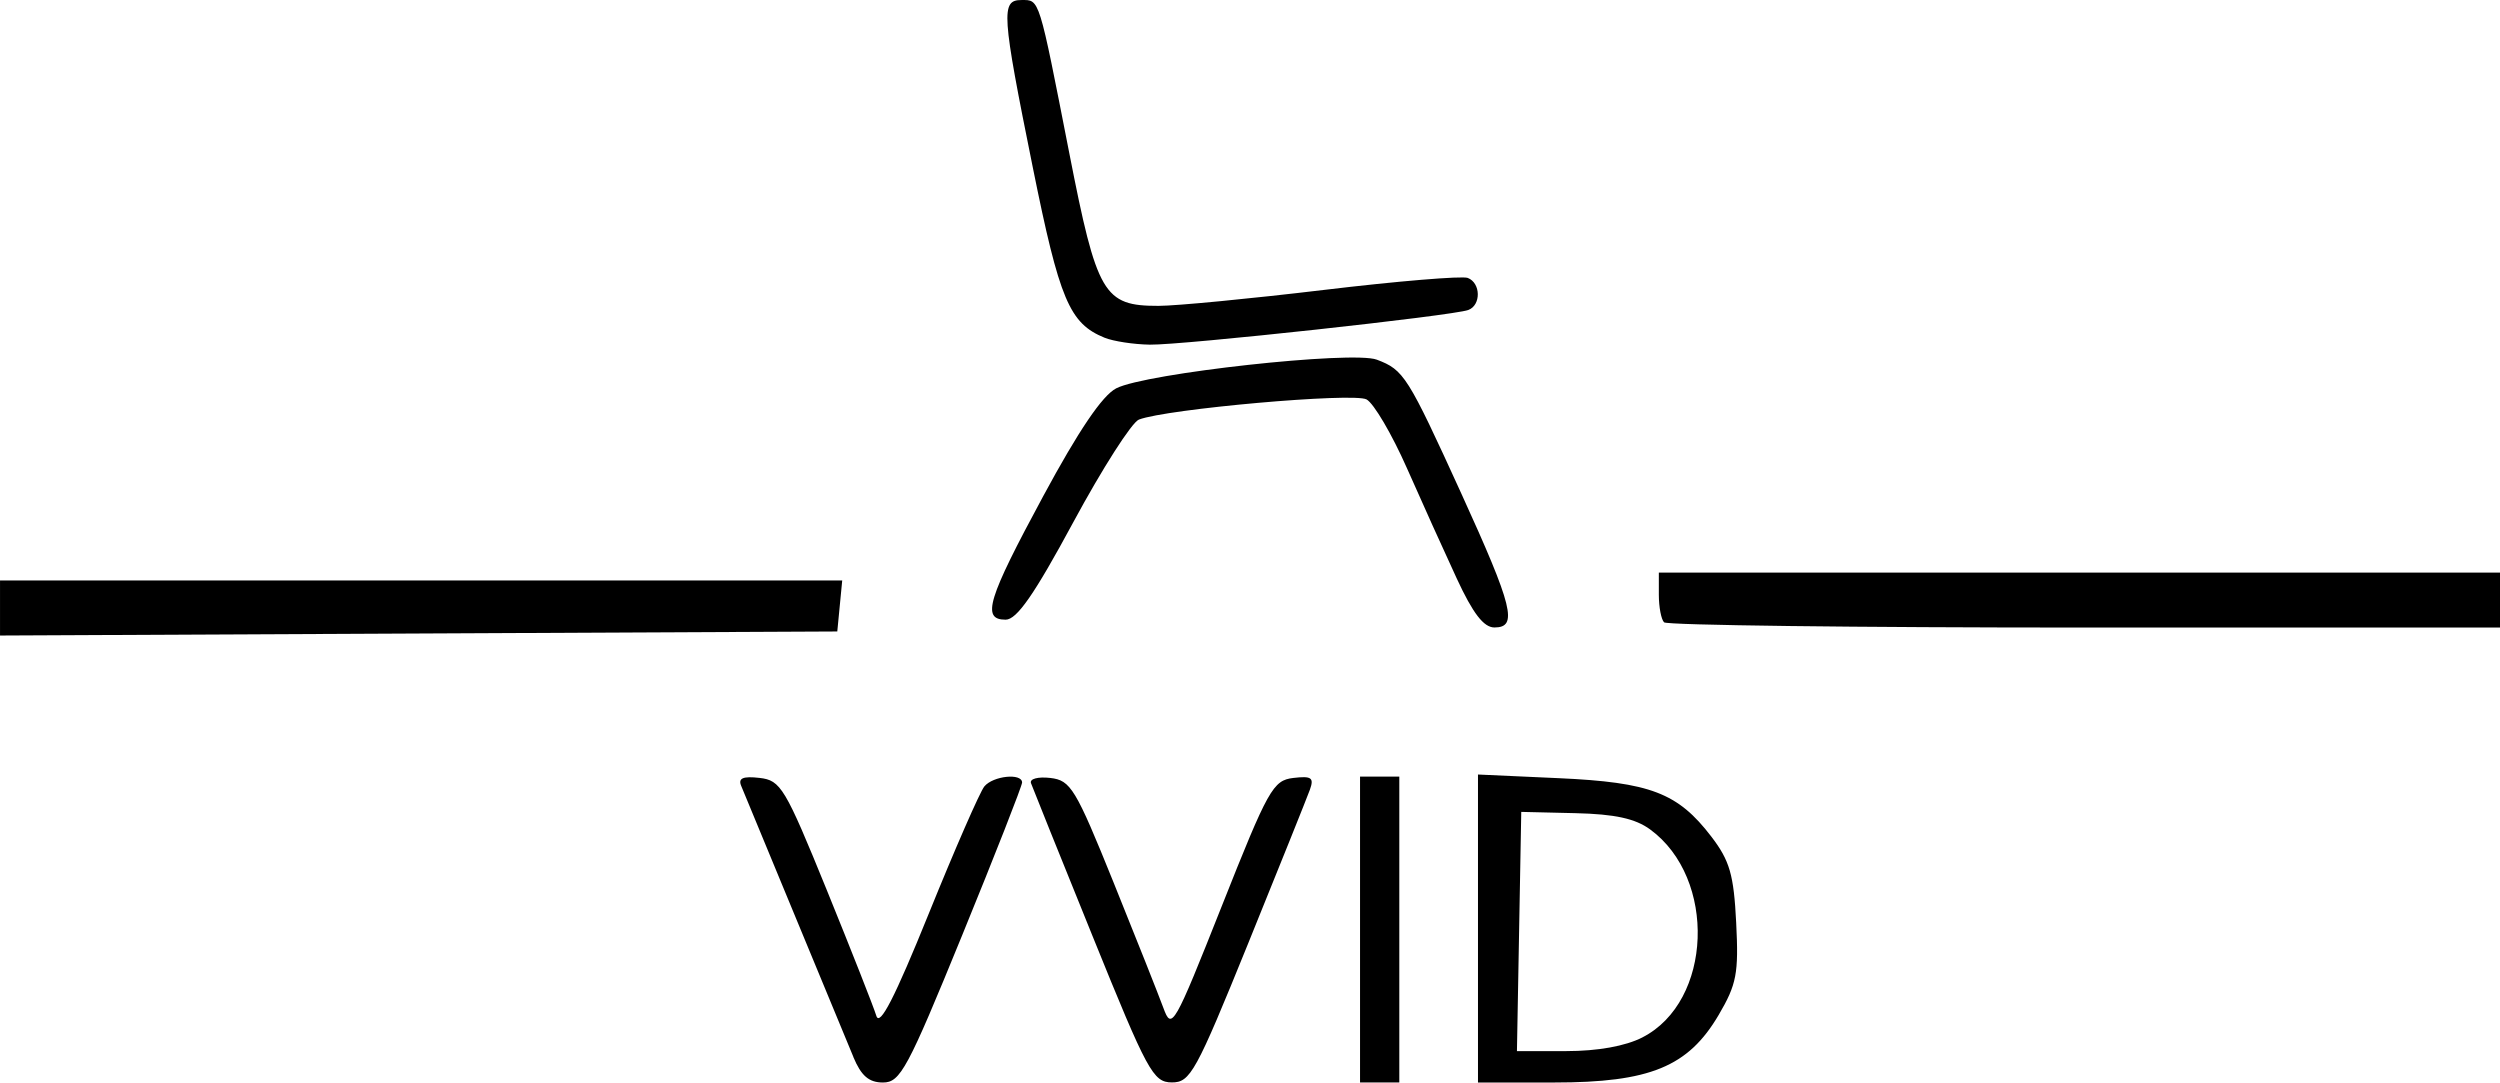
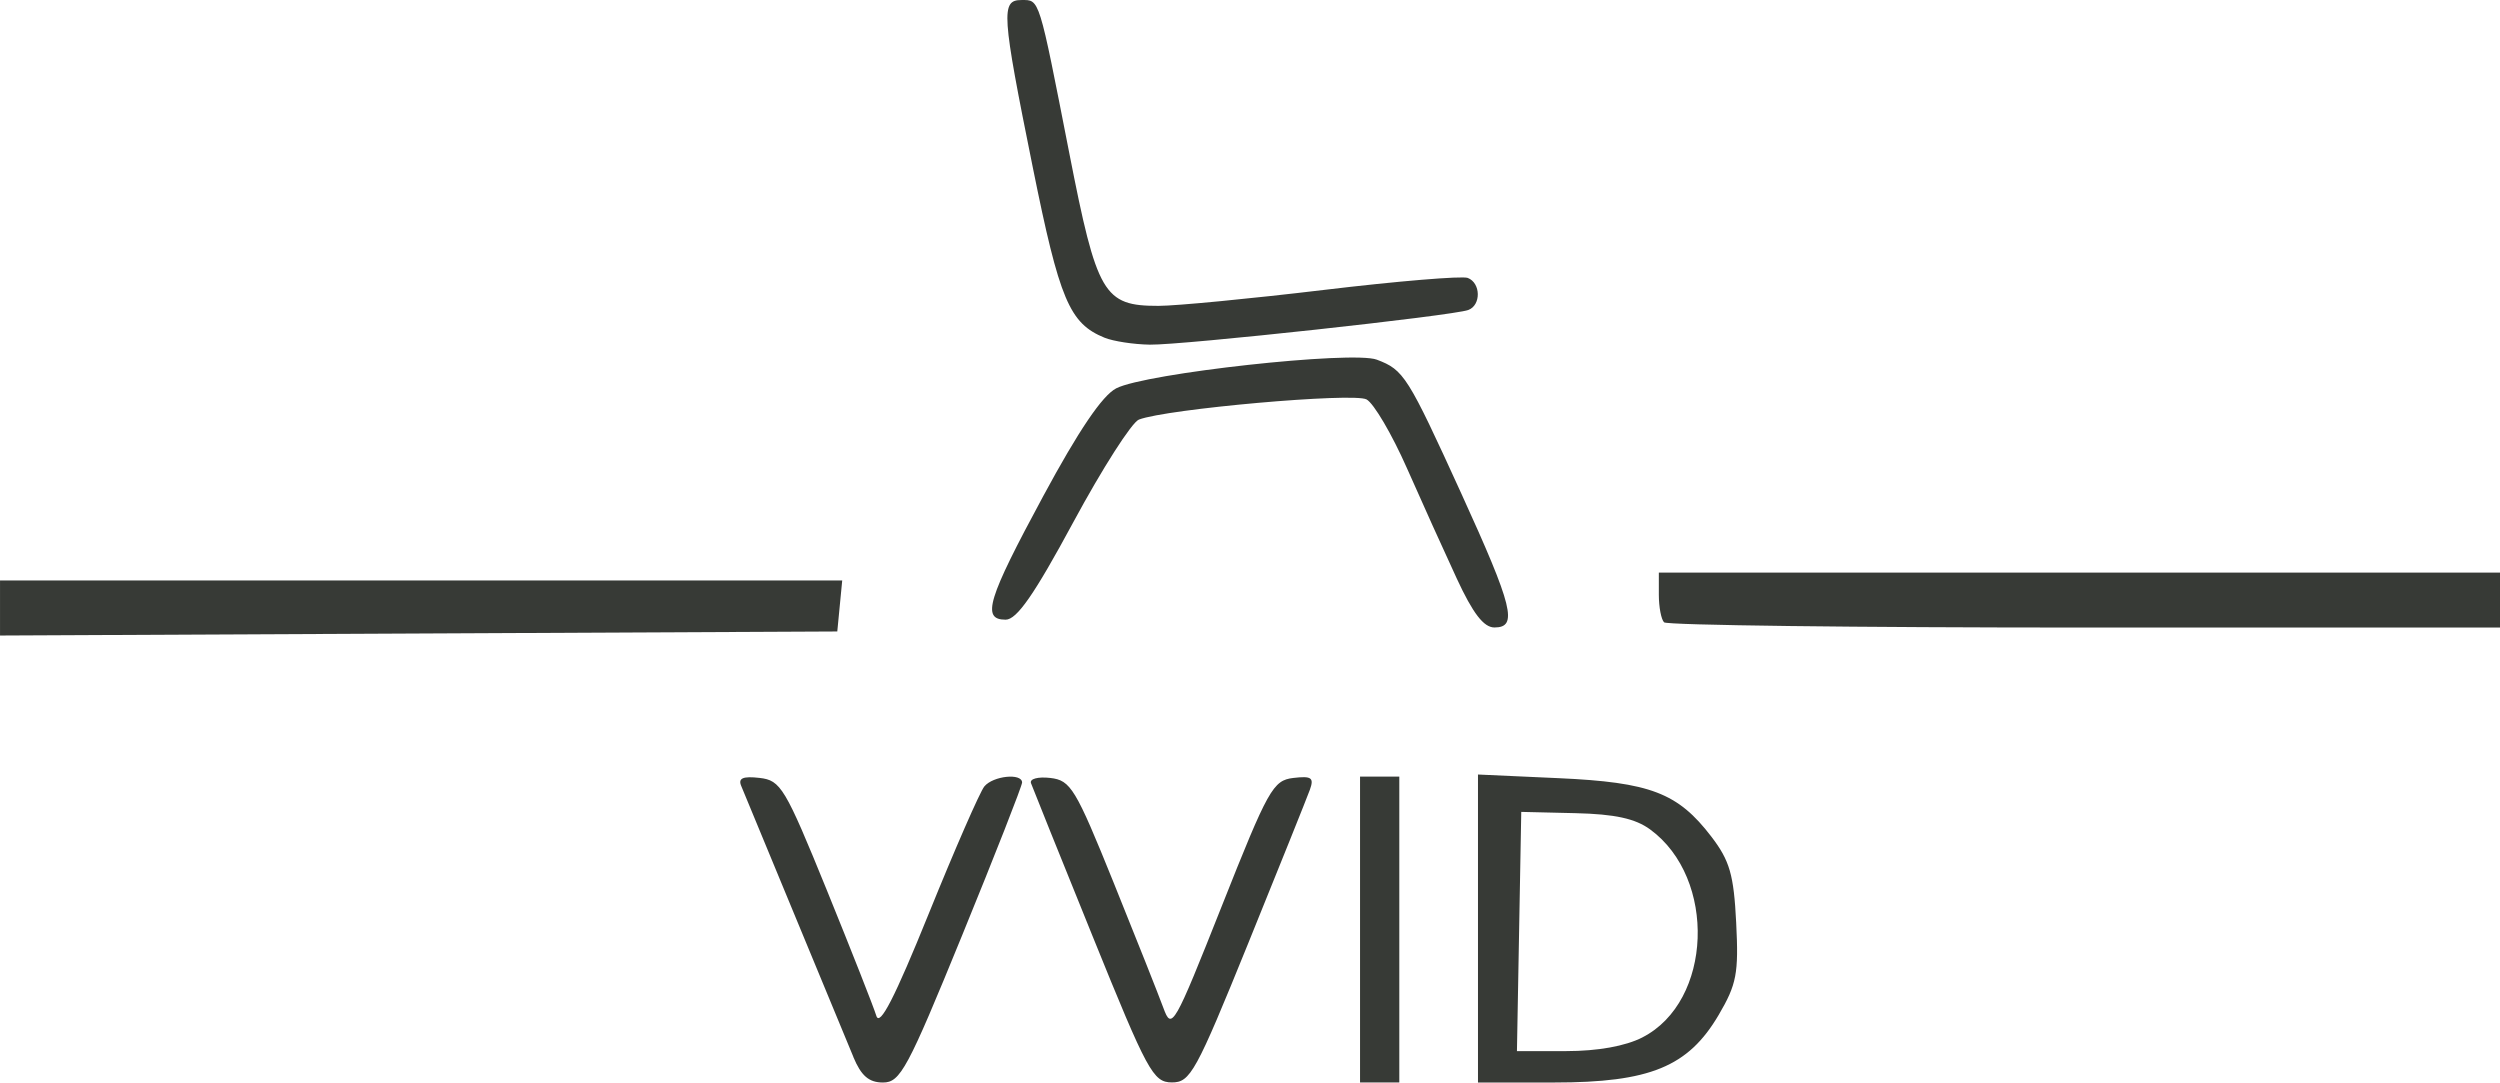
<svg xmlns="http://www.w3.org/2000/svg" width="56.786mm" height="24.588mm" viewBox="0 0 56.786 24.588" version="1.1" id="svg5" xml:space="preserve" xmlnsSvg="http://www.w3.org/2000/svg">
  <defs id="defs2" />
  <g id="layer1" transform="translate(-11.42857,-27.26037)">
-     <path style="fill:#000000;stroke-width:0.178" d="M 30.813,51.269 C 30.681,50.951 30.075,49.488 29.467,48.018 28.859,46.548 28.317,45.239 28.263,45.108 c -0.071,-0.172 0.044,-0.221 0.417,-0.178 0.483,0.055 0.579,0.215 1.531,2.553 0.558,1.372 1.063,2.655 1.123,2.851 0.077,0.254 0.417,-0.409 1.189,-2.316 0.595,-1.47 1.164,-2.773 1.265,-2.895 0.199,-0.24 0.853,-0.308 0.857,-0.089 0.001,0.073 -0.612,1.637 -1.363,3.474 -1.242,3.04 -1.404,3.341 -1.797,3.341 -0.319,0 -0.495,-0.151 -0.673,-0.579 z M 36.25,48.535 c -0.737,-1.819 -1.368,-3.388 -1.403,-3.485 -0.036,-0.099 0.158,-0.151 0.438,-0.119 0.464,0.054 0.573,0.234 1.438,2.375 0.515,1.274 1.024,2.557 1.132,2.851 0.188,0.513 0.24,0.422 1.326,-2.316 1.053,-2.656 1.164,-2.855 1.624,-2.91 0.414,-0.049 0.475,-0.006 0.377,0.267 -0.065,0.179 -0.695,1.749 -1.401,3.489 -1.192,2.938 -1.315,3.162 -1.737,3.16 C 37.622,51.843 37.493,51.606 36.25,48.535 Z m 6.071,-0.161 v -3.474 h 0.446 0.446 v 3.474 3.474 H 42.768 42.321 Z M 45,48.351 v -3.498 l 1.83,0.083 c 2.086,0.094 2.71,0.333 3.471,1.328 0.418,0.547 0.509,0.862 0.564,1.956 0.058,1.15 0.011,1.398 -0.397,2.093 -0.692,1.178 -1.563,1.536 -3.739,1.536 H 45 Z m 3.735,2.473 c 1.591,-0.813 1.695,-3.613 0.175,-4.724 -0.338,-0.247 -0.801,-0.348 -1.696,-0.369 l -1.231,-0.029 -0.049,2.717 -0.049,2.717 1.121,-3.56e-4 c 0.715,-1.78e-4 1.342,-0.113 1.731,-0.312 z M 11.429,41.071 v -0.625 h 9.565 9.565 l -0.056,0.579 -0.056,0.579 -9.509,0.046 -9.509,0.046 z m 33.089,-0.67 c -0.284,-0.612 -0.794,-1.741 -1.133,-2.509 -0.339,-0.767 -0.751,-1.469 -0.916,-1.559 -0.295,-0.161 -4.543,0.216 -5.171,0.458 -0.161,0.062 -0.831,1.11 -1.489,2.329 -0.889,1.648 -1.284,2.216 -1.538,2.216 -0.553,0 -0.414,-0.458 0.852,-2.803 0.807,-1.496 1.344,-2.289 1.66,-2.452 0.666,-0.344 5.366,-0.86 5.919,-0.651 0.616,0.234 0.697,0.362 1.92,3.042 1.175,2.575 1.29,3.041 0.752,3.041 -0.243,0 -0.488,-0.317 -0.857,-1.114 z m 4.709,0.995 c -0.065,-0.065 -0.119,-0.346 -0.119,-0.624 v -0.505 h 9.554 9.554 v 0.624 0.624 h -9.435 c -5.189,0 -9.488,-0.053 -9.554,-0.119 z m -12.708,-6.464 c -0.799,-0.326 -1.023,-0.857 -1.631,-3.868 -0.709,-3.508 -0.729,-3.803 -0.256,-3.803 0.414,0 0.386,-0.09 1.084,3.474 0.629,3.215 0.781,3.475 2.029,3.473 0.407,-7.13e-4 2.1,-0.164 3.763,-0.363 1.663,-0.199 3.129,-0.321 3.259,-0.272 0.299,0.114 0.307,0.621 0.012,0.729 -0.359,0.131 -6.497,0.799 -7.232,0.787 -0.369,-0.006 -0.831,-0.077 -1.027,-0.157 z" id="path1786" />
+     <path style="fill:#373a36;stroke-width:0.178" d="M 30.813,51.269 C 30.681,50.951 30.075,49.488 29.467,48.018 28.859,46.548 28.317,45.239 28.263,45.108 c -0.071,-0.172 0.044,-0.221 0.417,-0.178 0.483,0.055 0.579,0.215 1.531,2.553 0.558,1.372 1.063,2.655 1.123,2.851 0.077,0.254 0.417,-0.409 1.189,-2.316 0.595,-1.47 1.164,-2.773 1.265,-2.895 0.199,-0.24 0.853,-0.308 0.857,-0.089 0.001,0.073 -0.612,1.637 -1.363,3.474 -1.242,3.04 -1.404,3.341 -1.797,3.341 -0.319,0 -0.495,-0.151 -0.673,-0.579 z M 36.25,48.535 c -0.737,-1.819 -1.368,-3.388 -1.403,-3.485 -0.036,-0.099 0.158,-0.151 0.438,-0.119 0.464,0.054 0.573,0.234 1.438,2.375 0.515,1.274 1.024,2.557 1.132,2.851 0.188,0.513 0.24,0.422 1.326,-2.316 1.053,-2.656 1.164,-2.855 1.624,-2.91 0.414,-0.049 0.475,-0.006 0.377,0.267 -0.065,0.179 -0.695,1.749 -1.401,3.489 -1.192,2.938 -1.315,3.162 -1.737,3.16 C 37.622,51.843 37.493,51.606 36.25,48.535 Z m 6.071,-0.161 v -3.474 h 0.446 0.446 v 3.474 3.474 H 42.768 42.321 Z M 45,48.351 v -3.498 l 1.83,0.083 c 2.086,0.094 2.71,0.333 3.471,1.328 0.418,0.547 0.509,0.862 0.564,1.956 0.058,1.15 0.011,1.398 -0.397,2.093 -0.692,1.178 -1.563,1.536 -3.739,1.536 H 45 Z m 3.735,2.473 c 1.591,-0.813 1.695,-3.613 0.175,-4.724 -0.338,-0.247 -0.801,-0.348 -1.696,-0.369 l -1.231,-0.029 -0.049,2.717 -0.049,2.717 1.121,-3.56e-4 c 0.715,-1.78e-4 1.342,-0.113 1.731,-0.312 z M 11.429,41.071 v -0.625 h 9.565 9.565 l -0.056,0.579 -0.056,0.579 -9.509,0.046 -9.509,0.046 z m 33.089,-0.67 c -0.284,-0.612 -0.794,-1.741 -1.133,-2.509 -0.339,-0.767 -0.751,-1.469 -0.916,-1.559 -0.295,-0.161 -4.543,0.216 -5.171,0.458 -0.161,0.062 -0.831,1.11 -1.489,2.329 -0.889,1.648 -1.284,2.216 -1.538,2.216 -0.553,0 -0.414,-0.458 0.852,-2.803 0.807,-1.496 1.344,-2.289 1.66,-2.452 0.666,-0.344 5.366,-0.86 5.919,-0.651 0.616,0.234 0.697,0.362 1.92,3.042 1.175,2.575 1.29,3.041 0.752,3.041 -0.243,0 -0.488,-0.317 -0.857,-1.114 z m 4.709,0.995 c -0.065,-0.065 -0.119,-0.346 -0.119,-0.624 v -0.505 h 9.554 9.554 v 0.624 0.624 h -9.435 c -5.189,0 -9.488,-0.053 -9.554,-0.119 z m -12.708,-6.464 c -0.799,-0.326 -1.023,-0.857 -1.631,-3.868 -0.709,-3.508 -0.729,-3.803 -0.256,-3.803 0.414,0 0.386,-0.09 1.084,3.474 0.629,3.215 0.781,3.475 2.029,3.473 0.407,-7.13e-4 2.1,-0.164 3.763,-0.363 1.663,-0.199 3.129,-0.321 3.259,-0.272 0.299,0.114 0.307,0.621 0.012,0.729 -0.359,0.131 -6.497,0.799 -7.232,0.787 -0.369,-0.006 -0.831,-0.077 -1.027,-0.157 z" id="path1786" />
  </g>
</svg>
